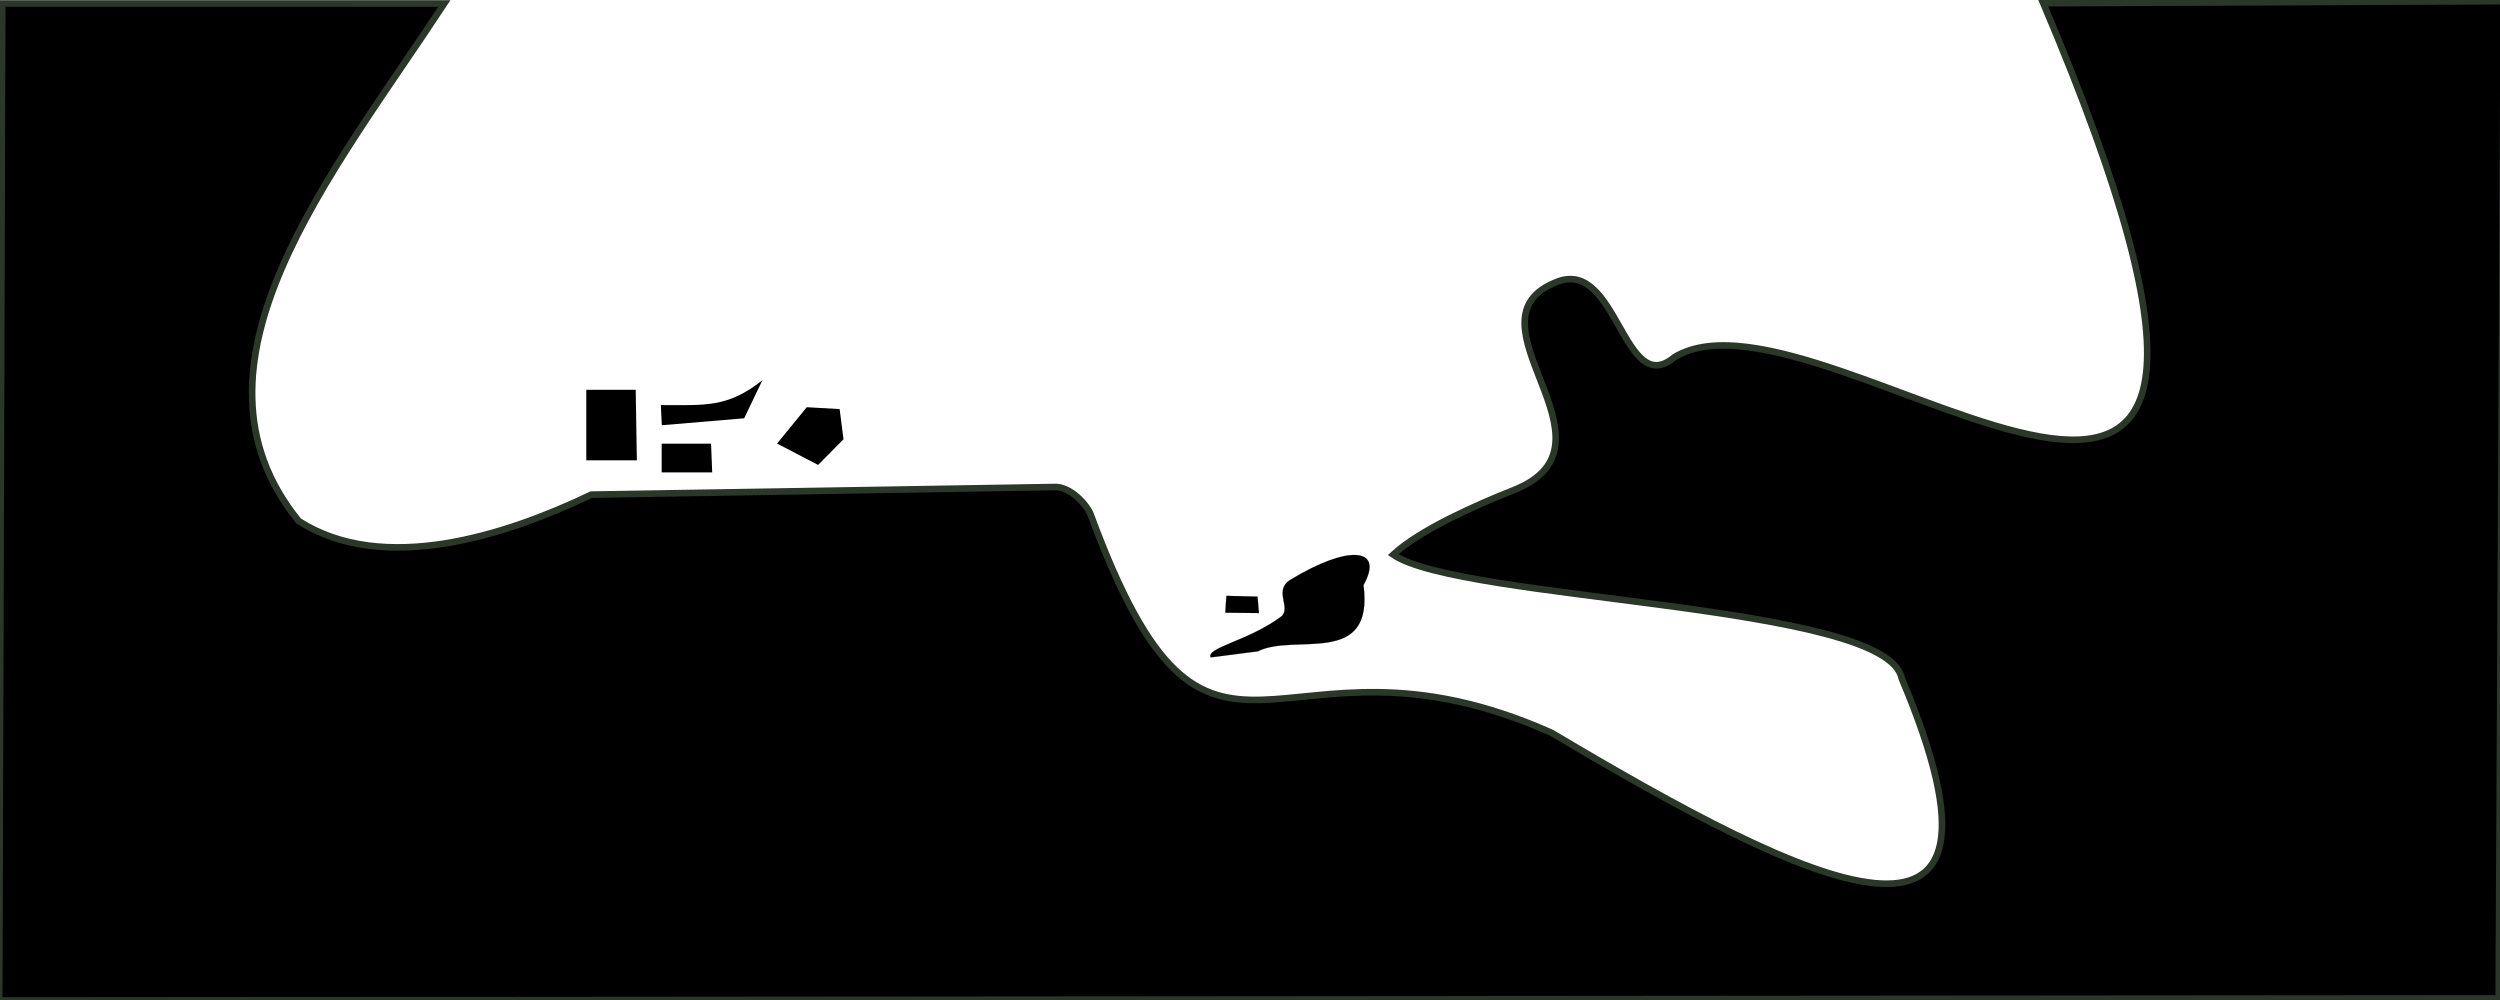
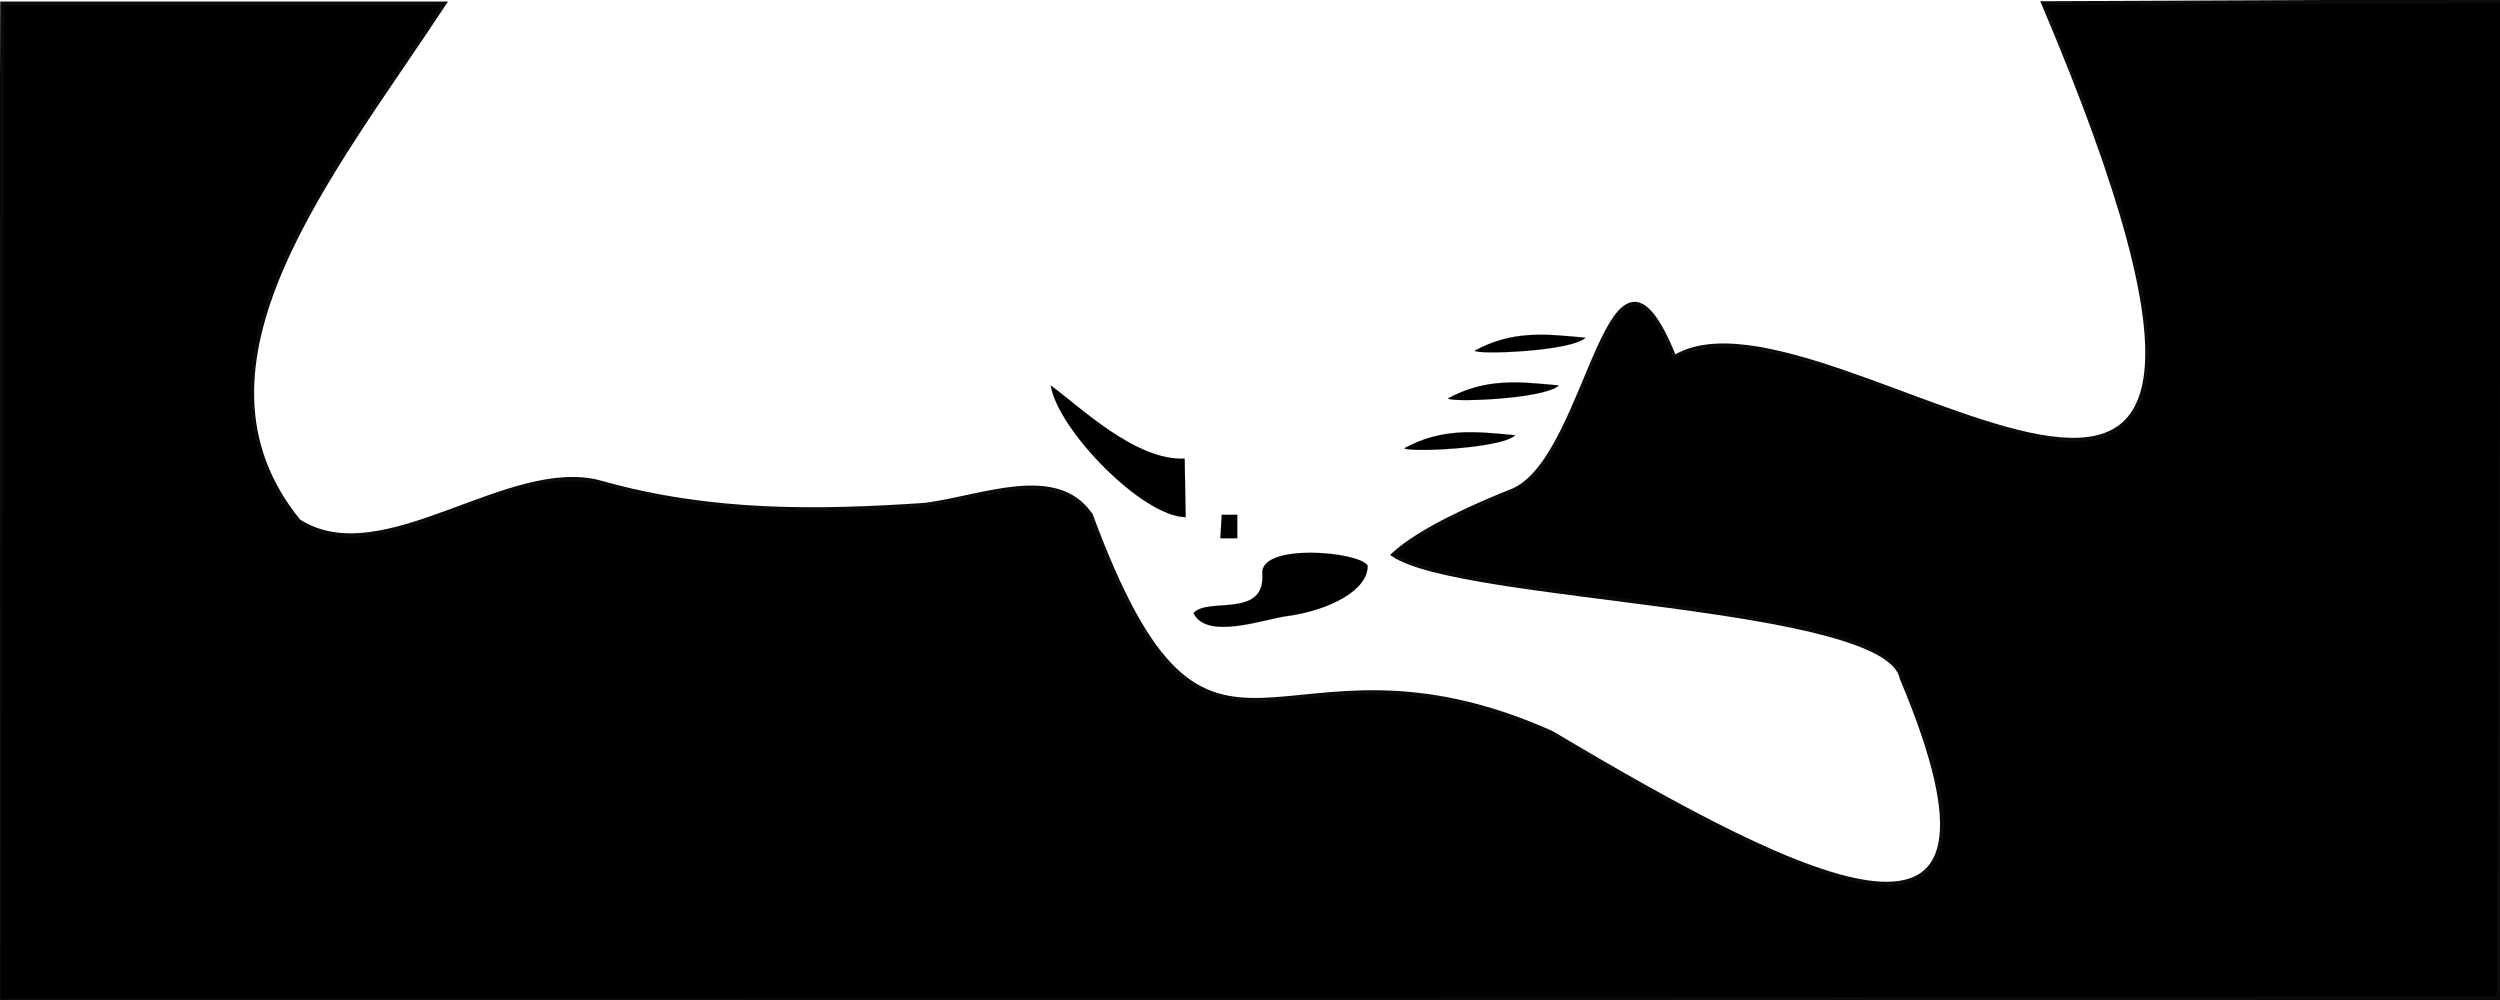
<svg xmlns="http://www.w3.org/2000/svg" id="a" width="5e3mm" height="2e3mm" version="1.1" viewBox="0 0 5e3 2e3">
-   <path class="t" d="m4.431 6.998-6.048 1994.1 4999-4.276 10.148-1994.5-921.02 4.105c658.9 1553.4-431.42 521.72-737.72 707.94-101.43 85.267-113.7-196.73-233.65-151.12-200.87 76.383 144.43 324.73-87.506 416.92-74.23 29.506-186.78 78.763-241.31 129.15 135.44 92.933 988.81 97.316 1017 247.26 269.63 638.43-180.8 417.77-699.98 109.13-557.02-248.97-679.95 218.07-921.66-435.67-7.209-20.035-41.771-58.969-75.033-55.945l-924.06 15.168c-172.48 82.63-416.79 160.76-585.18 52.804-253.13-311.46 65.43-691.63 291.21-1035z" stroke="#2a3729" stroke-width="13.229" />
-   <path d="m1422.1 887.31h-98.768v57.533h101.08z" stroke-width=".476px" />
-   <path d="m1271.4 779.65h-98.801v141.08h101.12z" stroke-width=".746px" />
-   <path d="m1524.8 760.47c-69.818 55.154-113.44 49.712-203.07 49.712l1.871 40.295 164.76-13.898z" stroke-width=".378px" />
-   <path d="m1613.5 814.42-59.334 72.697 82.052 42.763 50.781-51.316-7.751-60.403z" stroke-width=".265px" />
-   <path d="m2727 1170.2c21.62 165.77-138.06 95.28-211.2 132.45l-94.5 12.17c-9.03-19.72 75.43-33.05 140.29-81.19 22.72-16.86-16-52.44 19.36-74.17 114.85-69.95 188.57-65.29 146.05 10.74z" stroke="#000" stroke-width=".265px" />
-   <path d="m2517.9 1226.1-67.3-0.72 2.15-33.65 62.28 1.43z" stroke="#000" stroke-width=".265px" />
+   <path class="t" d="m4.431 6.998-6.048 1994.1 4999-4.28 10.15-1994.5-921.02 4.105c658.9 1553.4-431.42 521.72-737.72 707.94-131.67-327.12-167 195.31-321.1 265.8-74.23 29.508-186.78 78.768-241.31 129.15 135.44 92.93 988.81 97.31 1017 247.26 269.63 638.43-180.8 417.77-699.98 109.13-557.02-248.97-679.95 218.07-921.66-435.67-68.95-100.49-216.07-35.326-331.35-20.4-213.31 14.53-427.63 17.95-647.91-44.19-184.06-51.929-436.63 184.57-605.02 76.61-253.18-311.46 65.38-691.63 291.16-1035z" stroke="#0a0a0a" stroke-width="7.938" />
+   <g stroke="#000" stroke-width=".265px">
+     <path d="m2387.1 1226.3c27.43-32.98 144.19 12.02 137.57-79.43-4.41-60.79 192.32-44.27 210.53-15.89 1.51 48.76-75.4 89.53-161.38 101.24-46.75 6.37-160.69 48.33-186.72-5.92z" />
+     <path d="m2808.8 896.34c76.09-40.863 140.29-33.588 221.59-25.797-29.68 27.674-219.34 34.245-221.59 25.797z" />
+     <path d="m2896.1 796.73c76.09-40.863 140.29-33.588 221.59-25.797-29.68 27.674-219.34 34.245-221.59 25.797z" />
+     <path d="m2949.4 701.31c76.09-40.863 140.29-33.588 221.59-25.797-29.68 27.674-219.34 34.245-221.59 25.797z" />
+     <path d="m2371.3 1034.3-1.98-117.09c-98.64 4.97-211.38-105.65-267.89-146.18 14.51 88.627 183.35 262.46 269.87 263.27z" />
+     <path d="m2443.4 1029.6h31.09v46.96h-33.74z" />
+   </g>
</svg>
